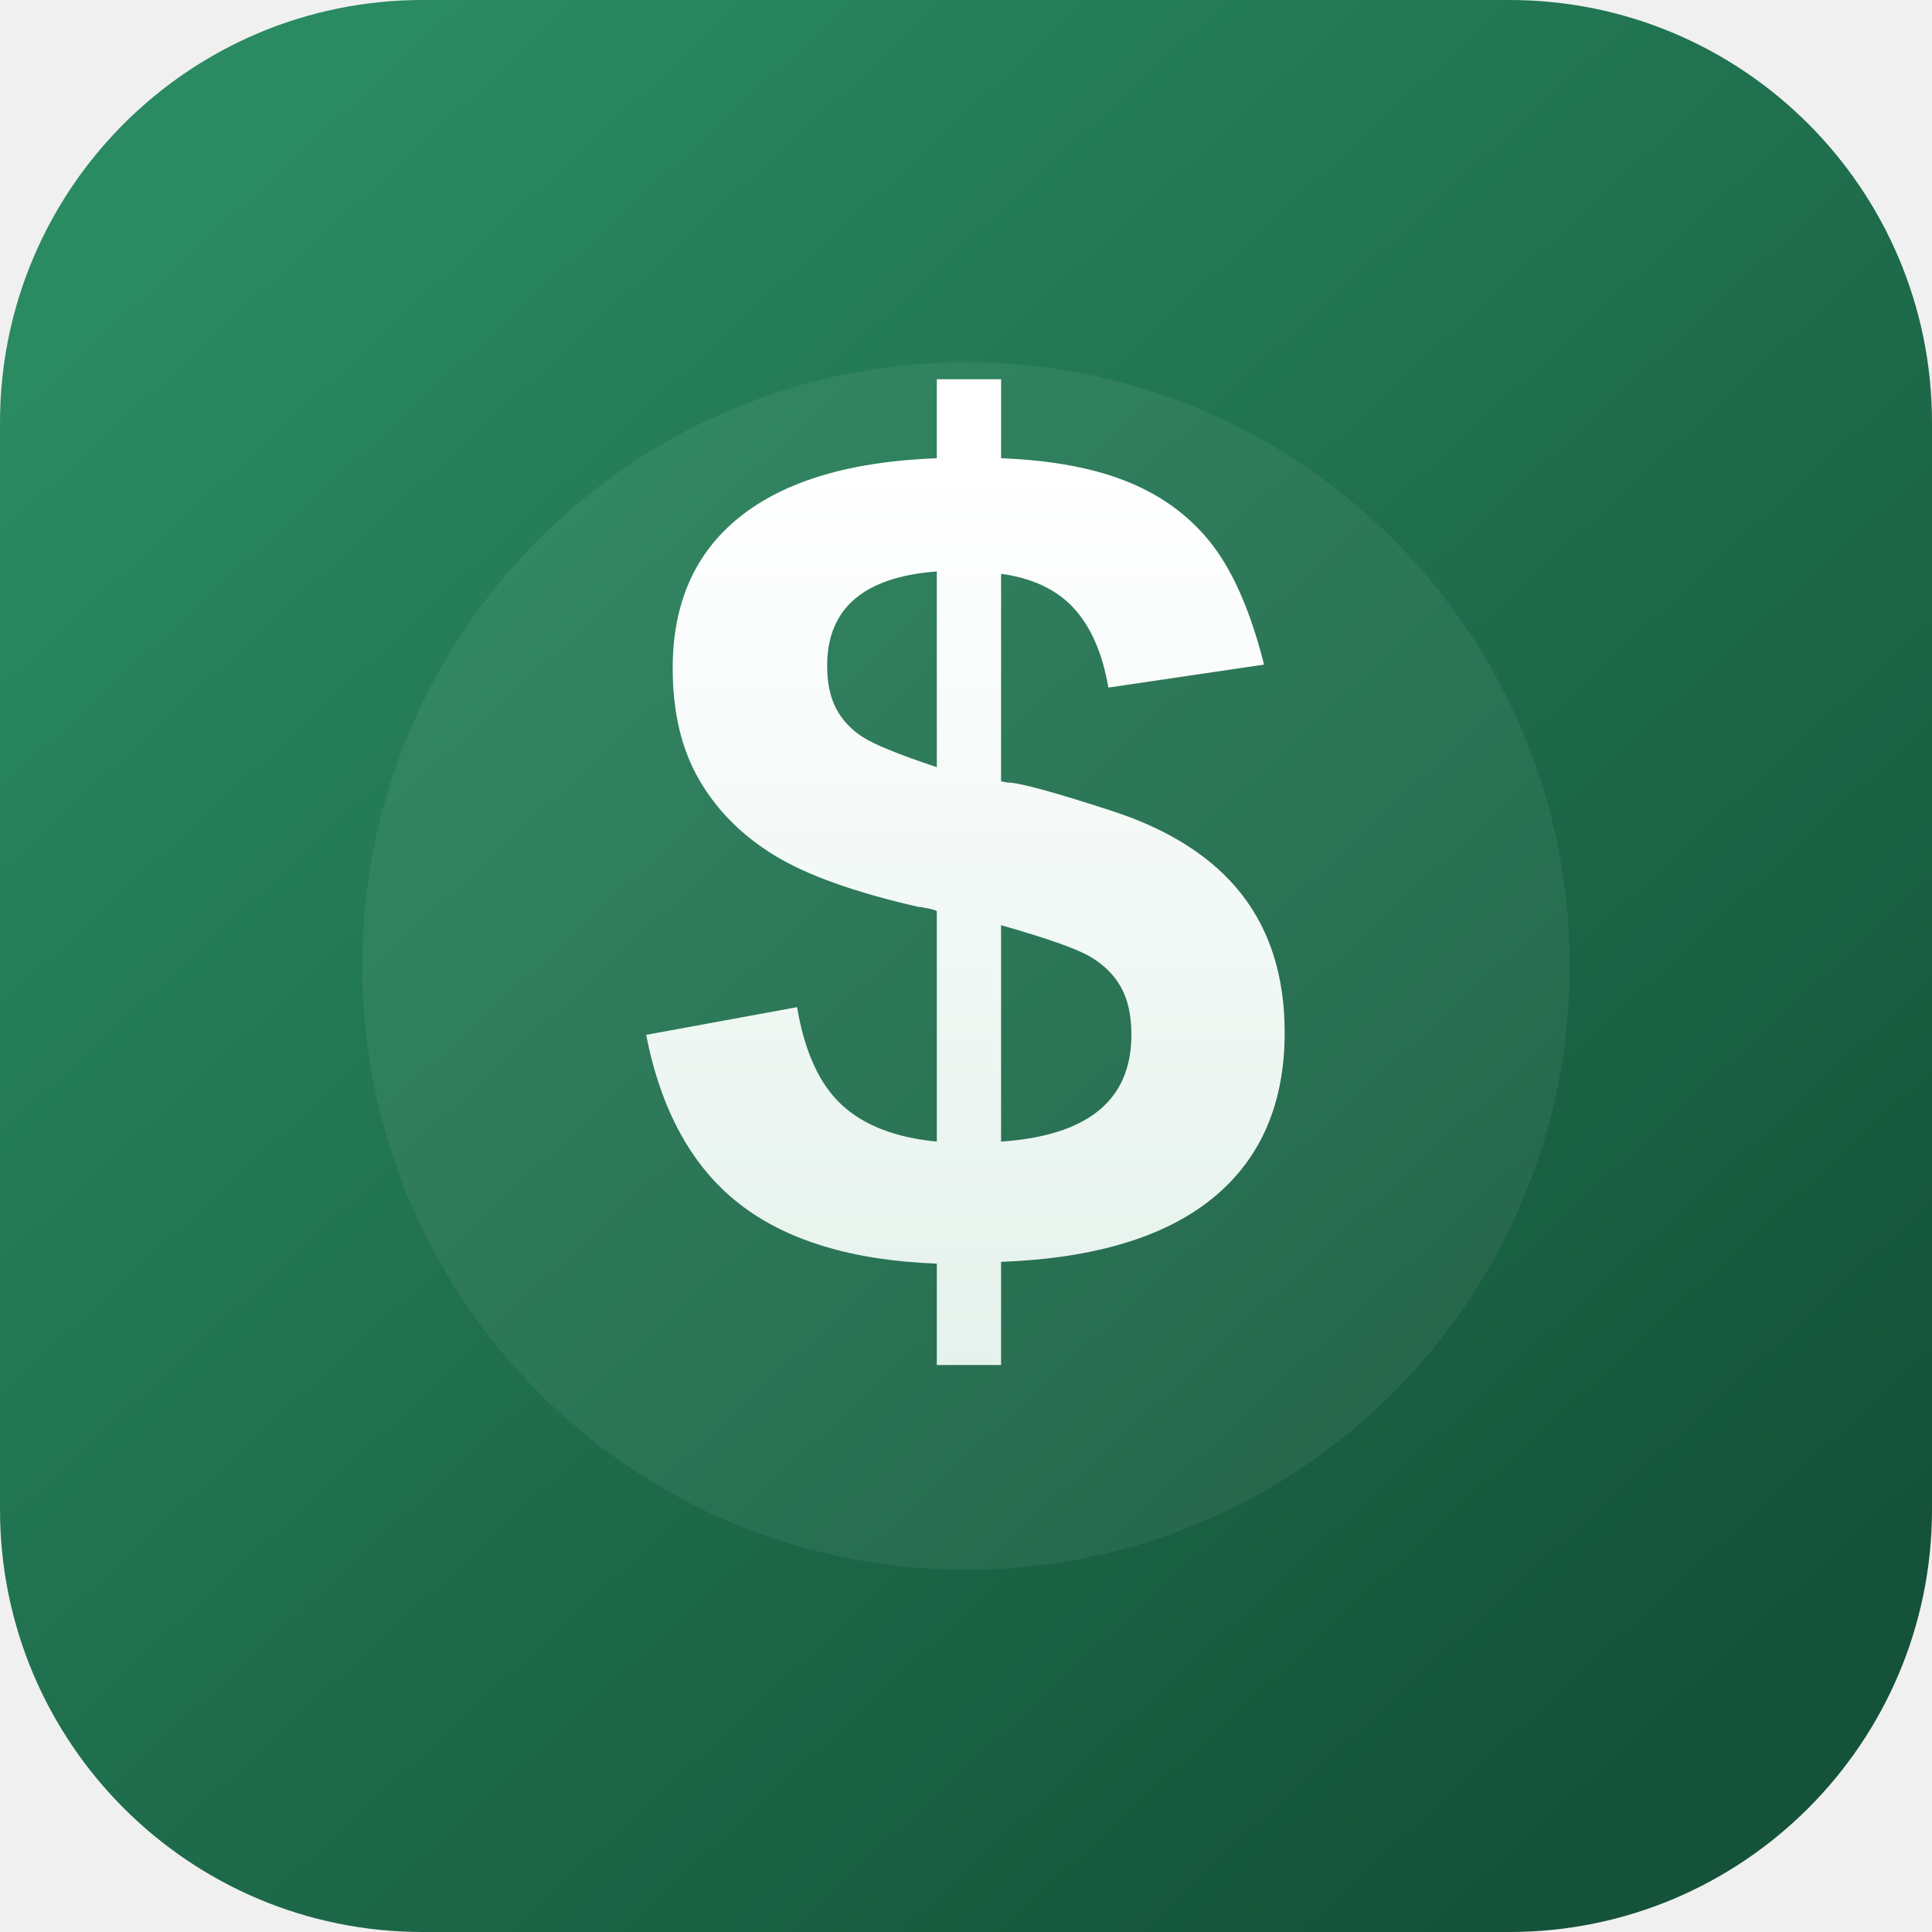
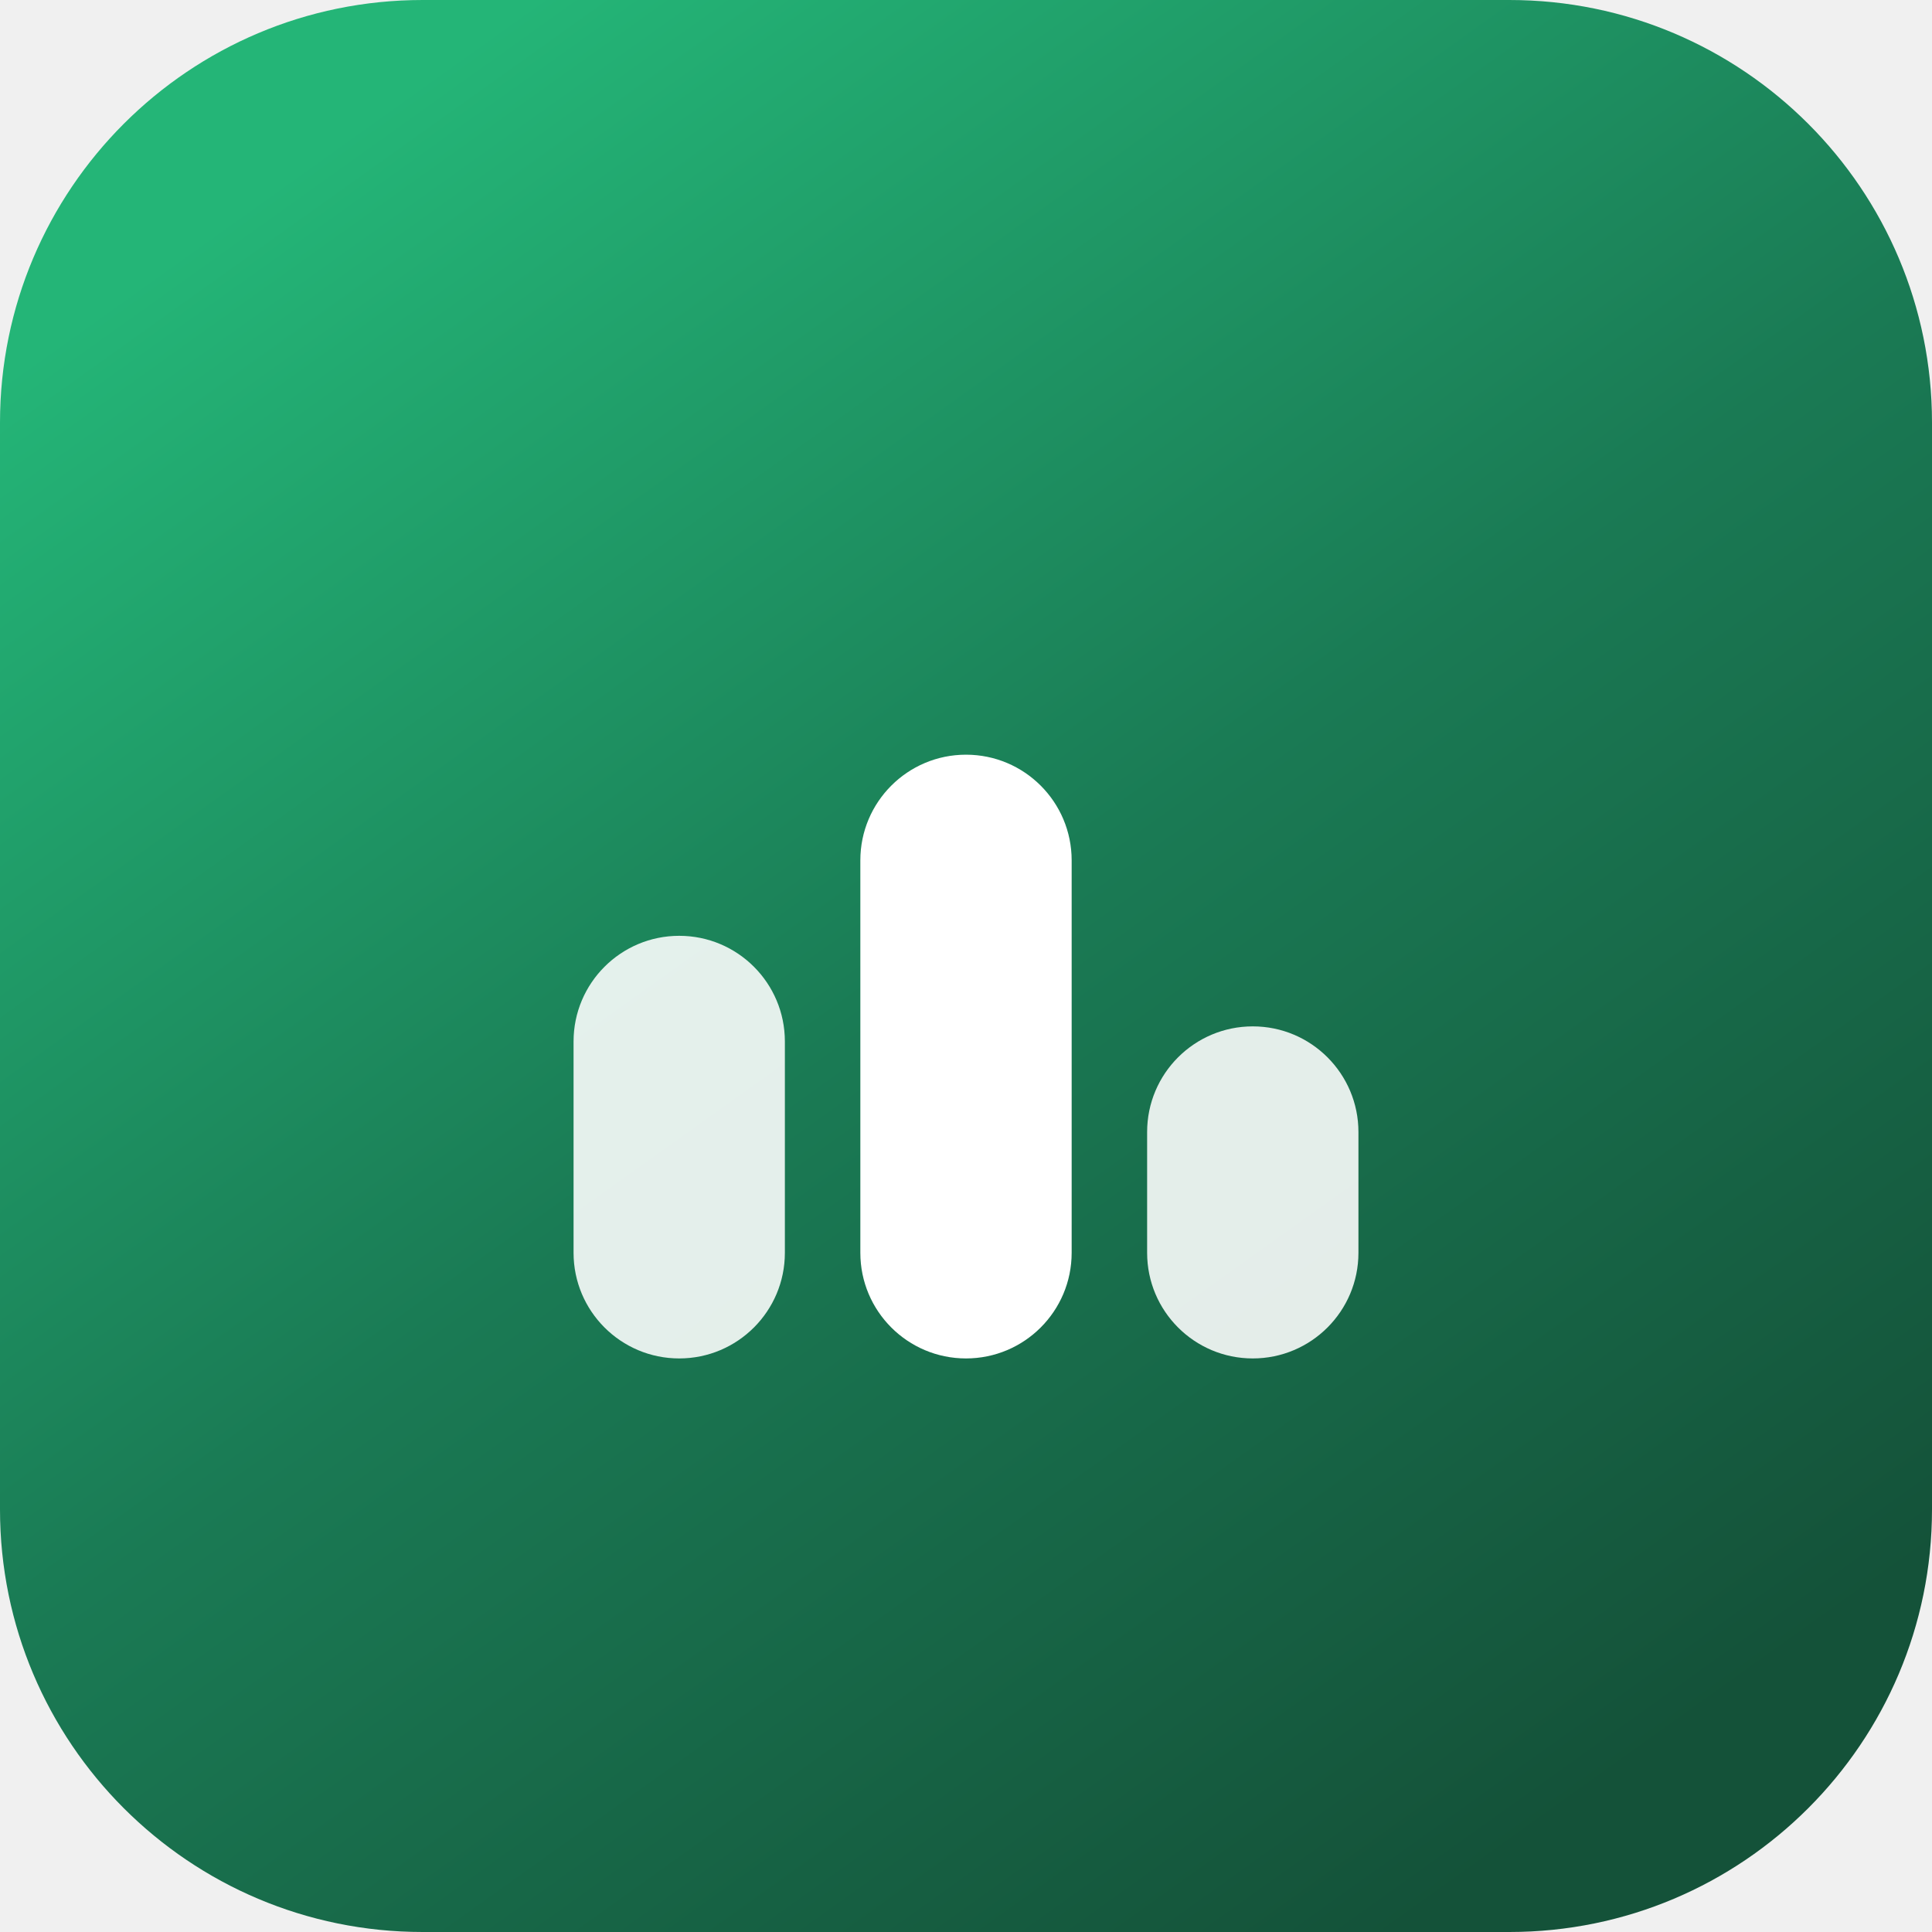
<svg xmlns="http://www.w3.org/2000/svg" viewBox="0 0 512 512" fill="none">
  <defs>
-     <linearGradient id="bg" x1="64" y1="48" x2="448" y2="464" gradientUnits="userSpaceOnUse">
-       <stop stop-color="#2A8A61" />
+     <linearGradient id="bg" x1="96" y1="32" x2="416" y2="480" gradientUnits="userSpaceOnUse">
+       <stop stop-color="#24b577" />
+       <stop offset="0.5" stop-color="#1a7a54" />
      <stop offset="1" stop-color="#145239" />
-     </linearGradient>
-     <linearGradient id="mark" x1="256" y1="120" x2="256" y2="392" gradientUnits="userSpaceOnUse">
-       <stop stop-color="#FFFFFF" />
-       <stop offset="1" stop-color="#E2F0EA" />
    </linearGradient>
  </defs>
  <rect width="512" height="512" rx="112" fill="url(#bg)" />
-   <circle cx="256" cy="256" r="160" fill="#FFFFFF" opacity="0.06" />
-   <text x="256" y="338" text-anchor="middle" font-size="320" font-weight="700" fill="url(#mark)" font-family="Arial, Helvetica, sans-serif">$</text>
+   <rect x="152" y="248" width="56" height="112" rx="28" fill="#ffffff" opacity="0.88" />
+   <rect x="228" y="200" width="56" height="160" rx="28" fill="#ffffff" />
+   <rect x="304" y="272" width="56" height="88" rx="28" fill="#ffffff" opacity="0.88" />
</svg>
